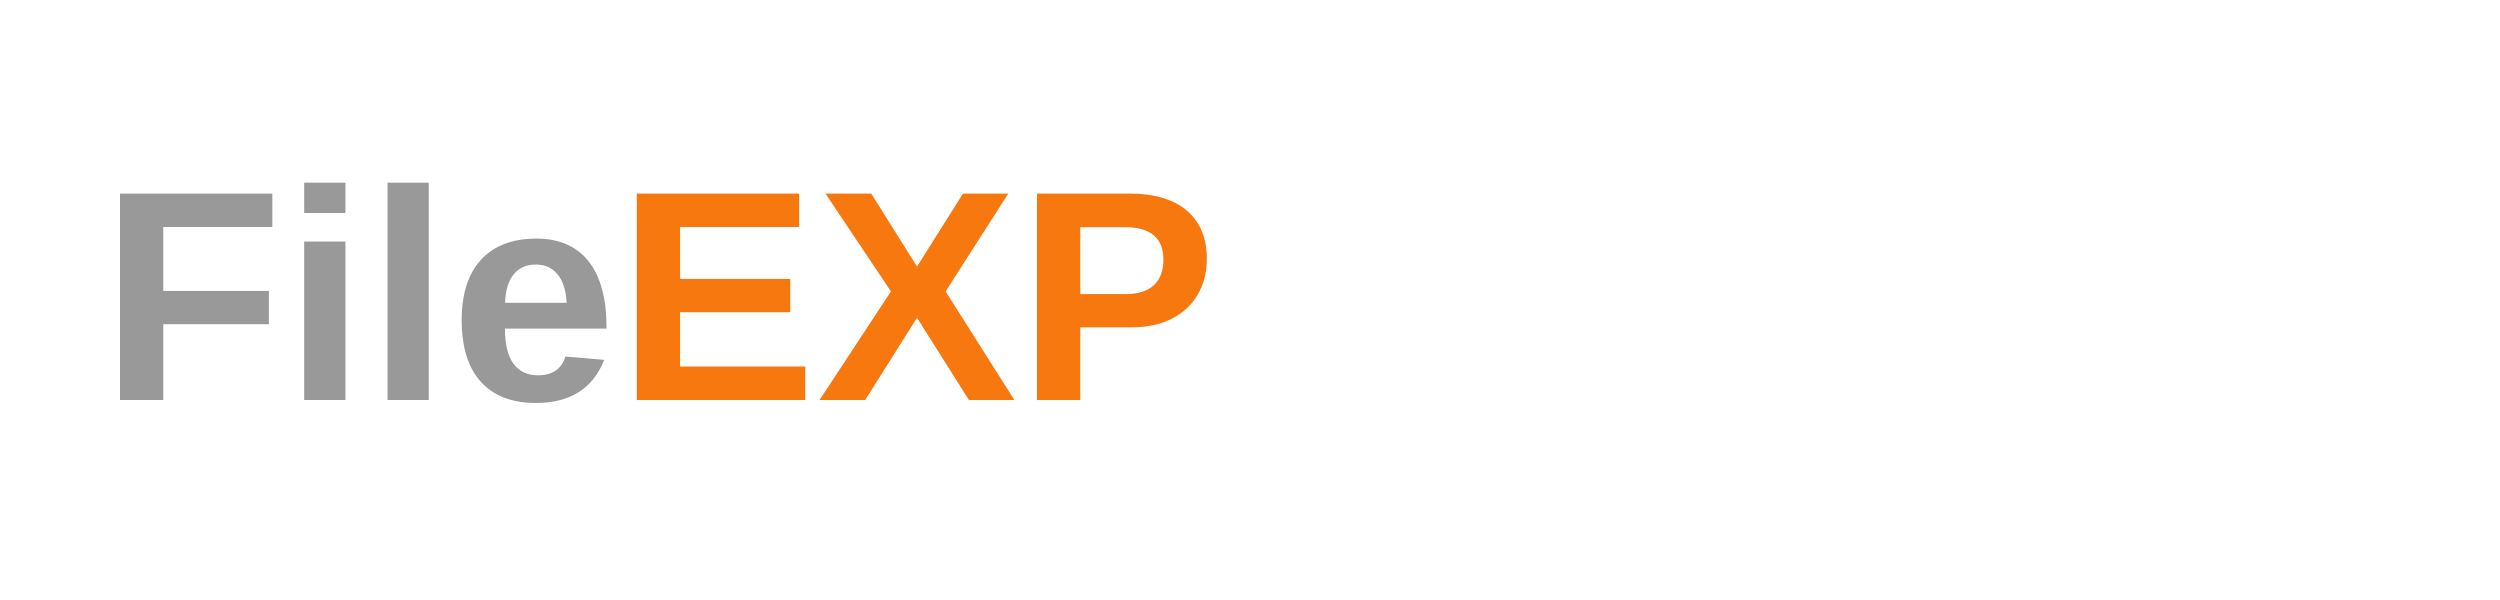
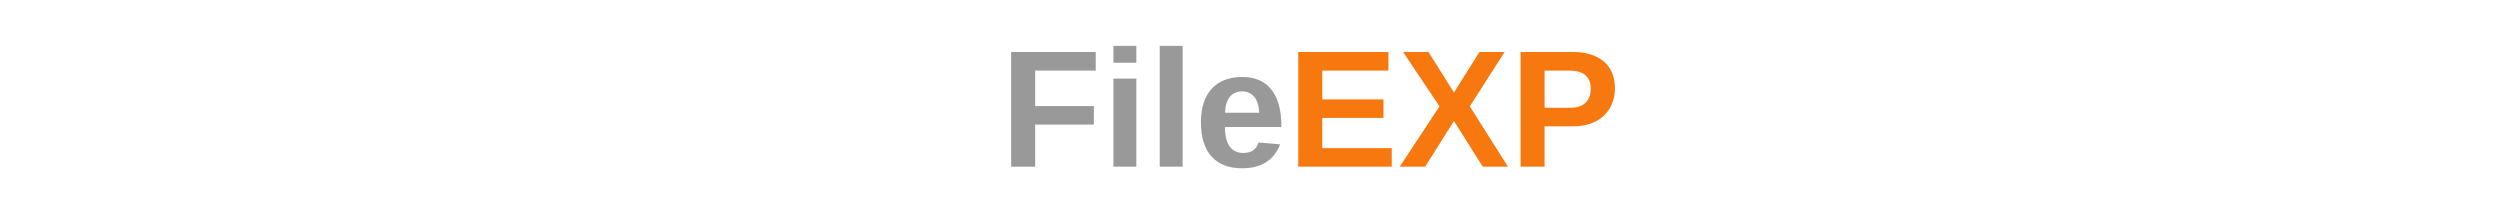
- <svg xmlns="http://www.w3.org/2000/svg" width="250" height="60" viewBox="0 0 250 60">
-   <text x="10" y="40" font-family="Arial" font-size="30" fill="#f87810" font-weight="bold">
+ <svg xmlns="http://www.w3.org/2000/svg" width="750" height="60" viewBox="0 0 750 60">
+   <text x="300" y="50" font-family="Arial" font-size="50" fill="#f87810" font-weight="bold">
    <tspan fill="#999999">File</tspan>EXP
  </text>
</svg>
